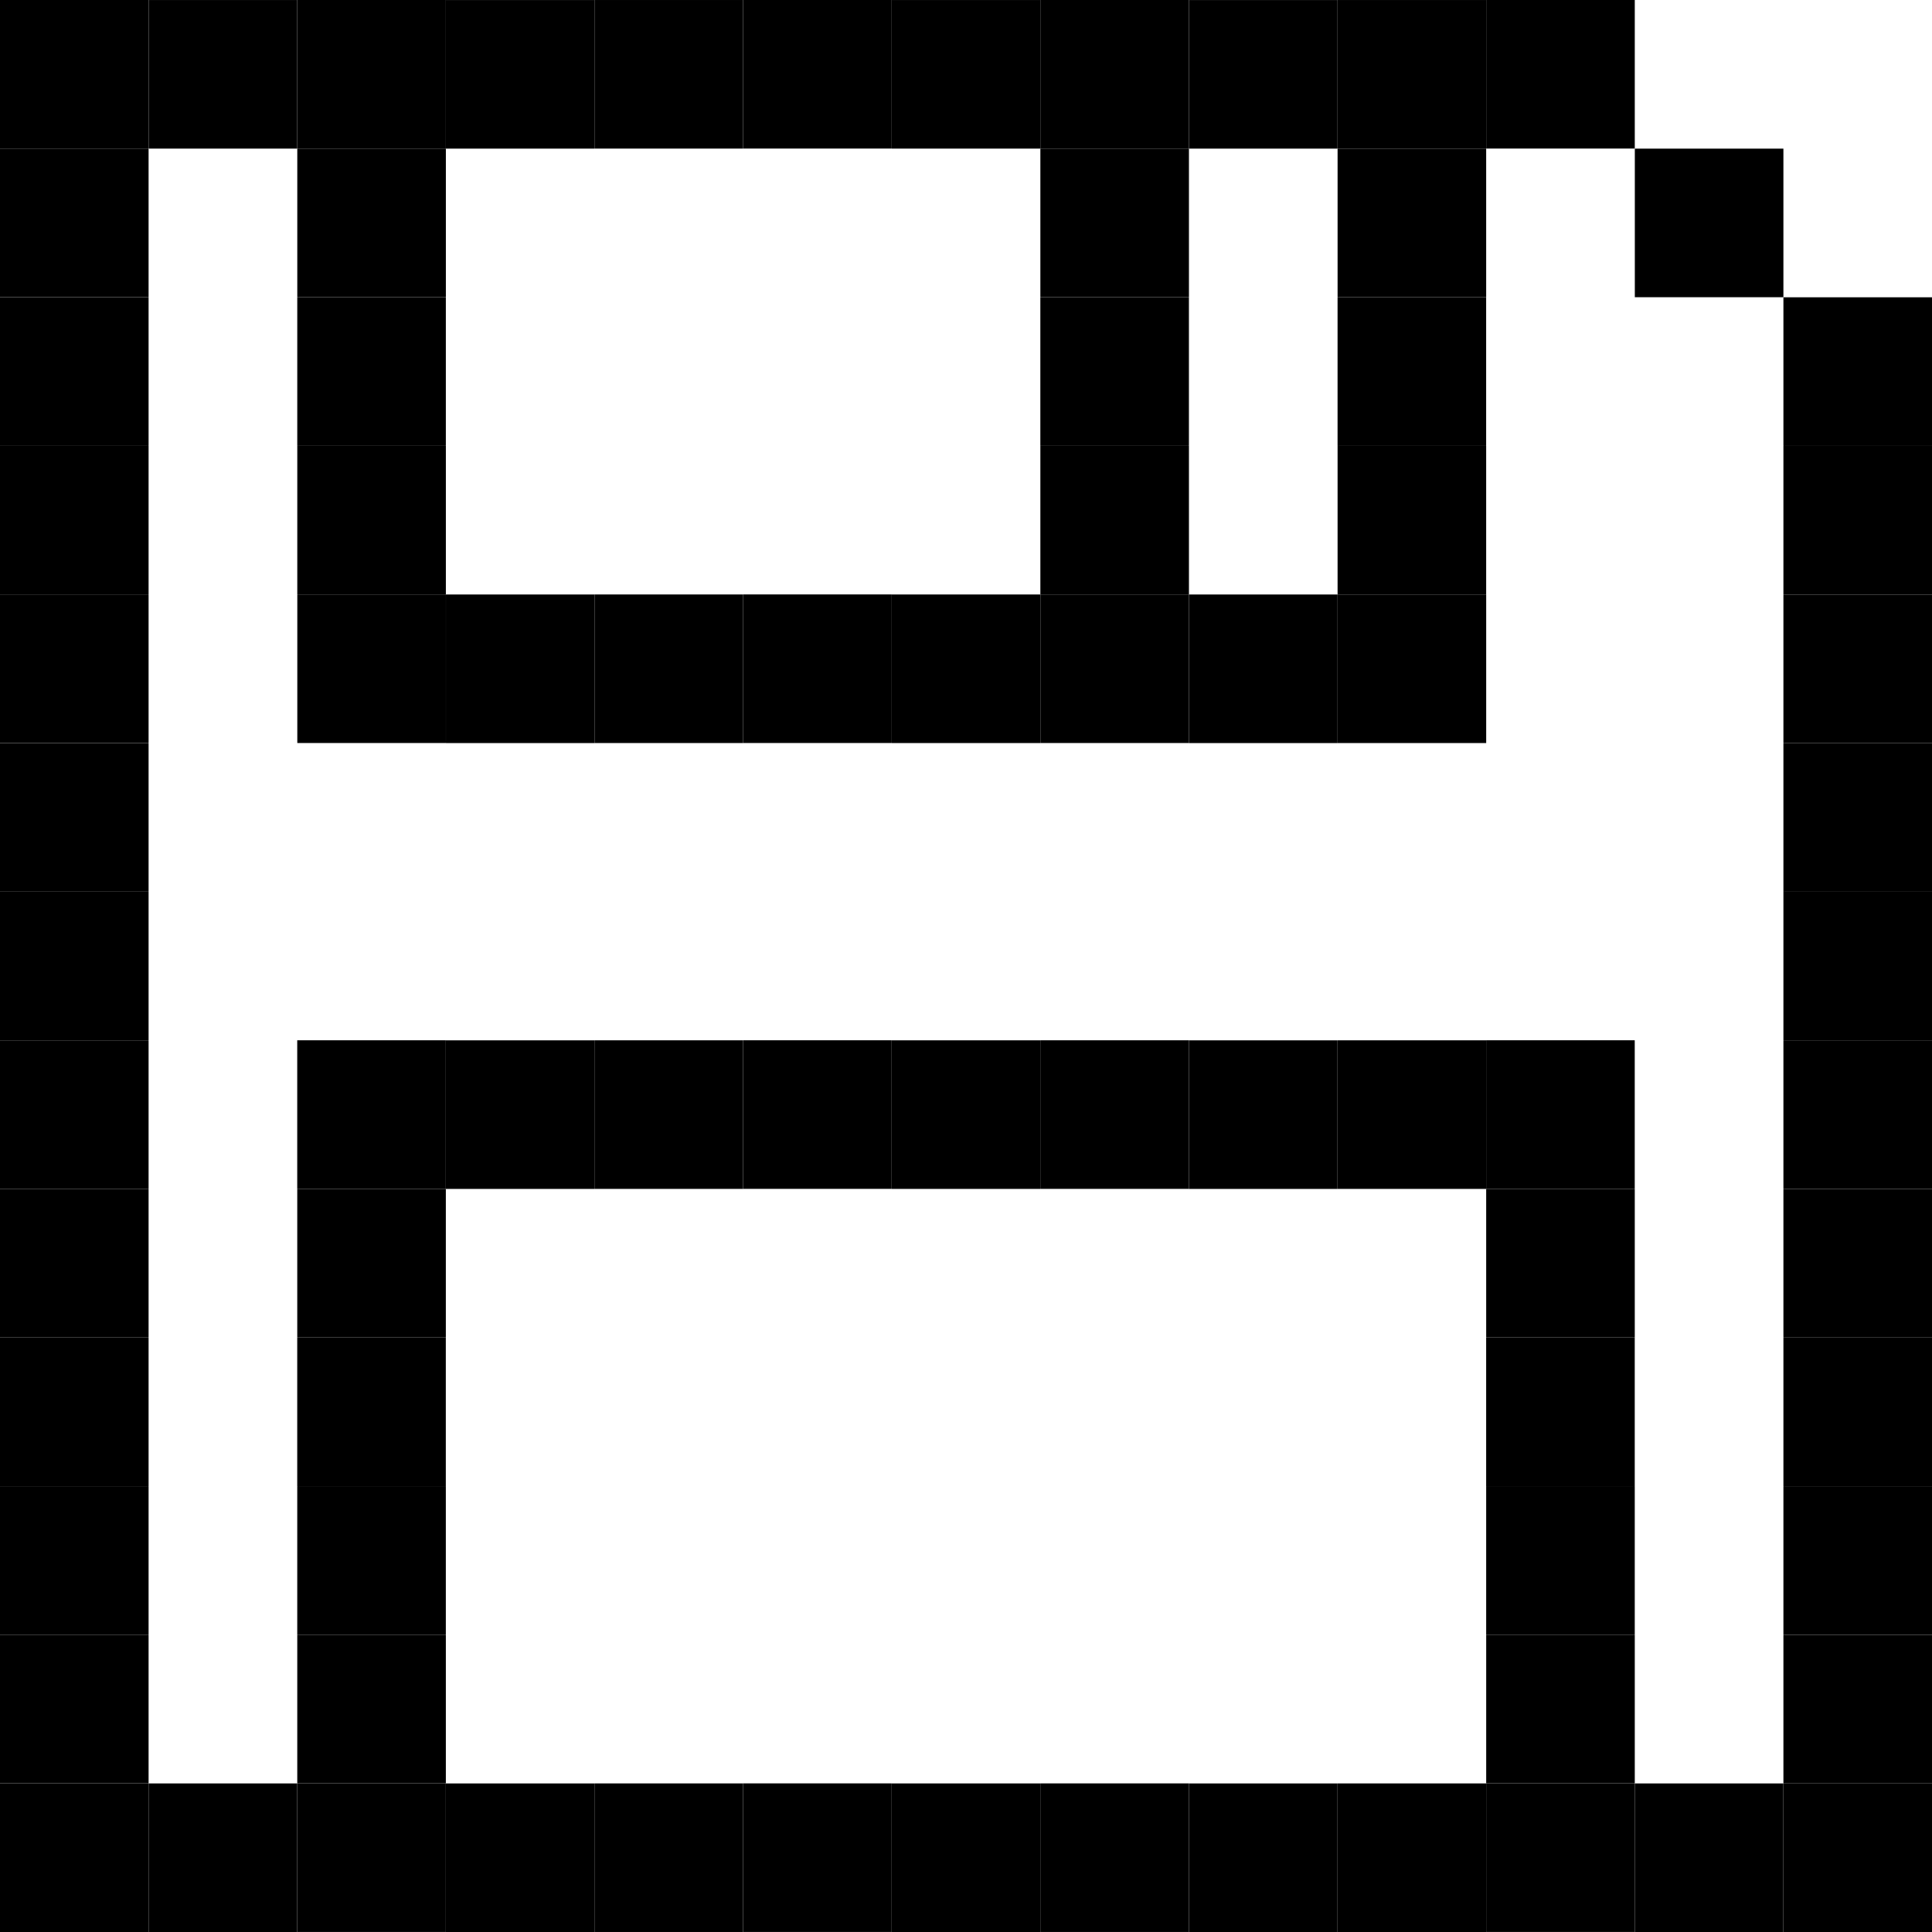
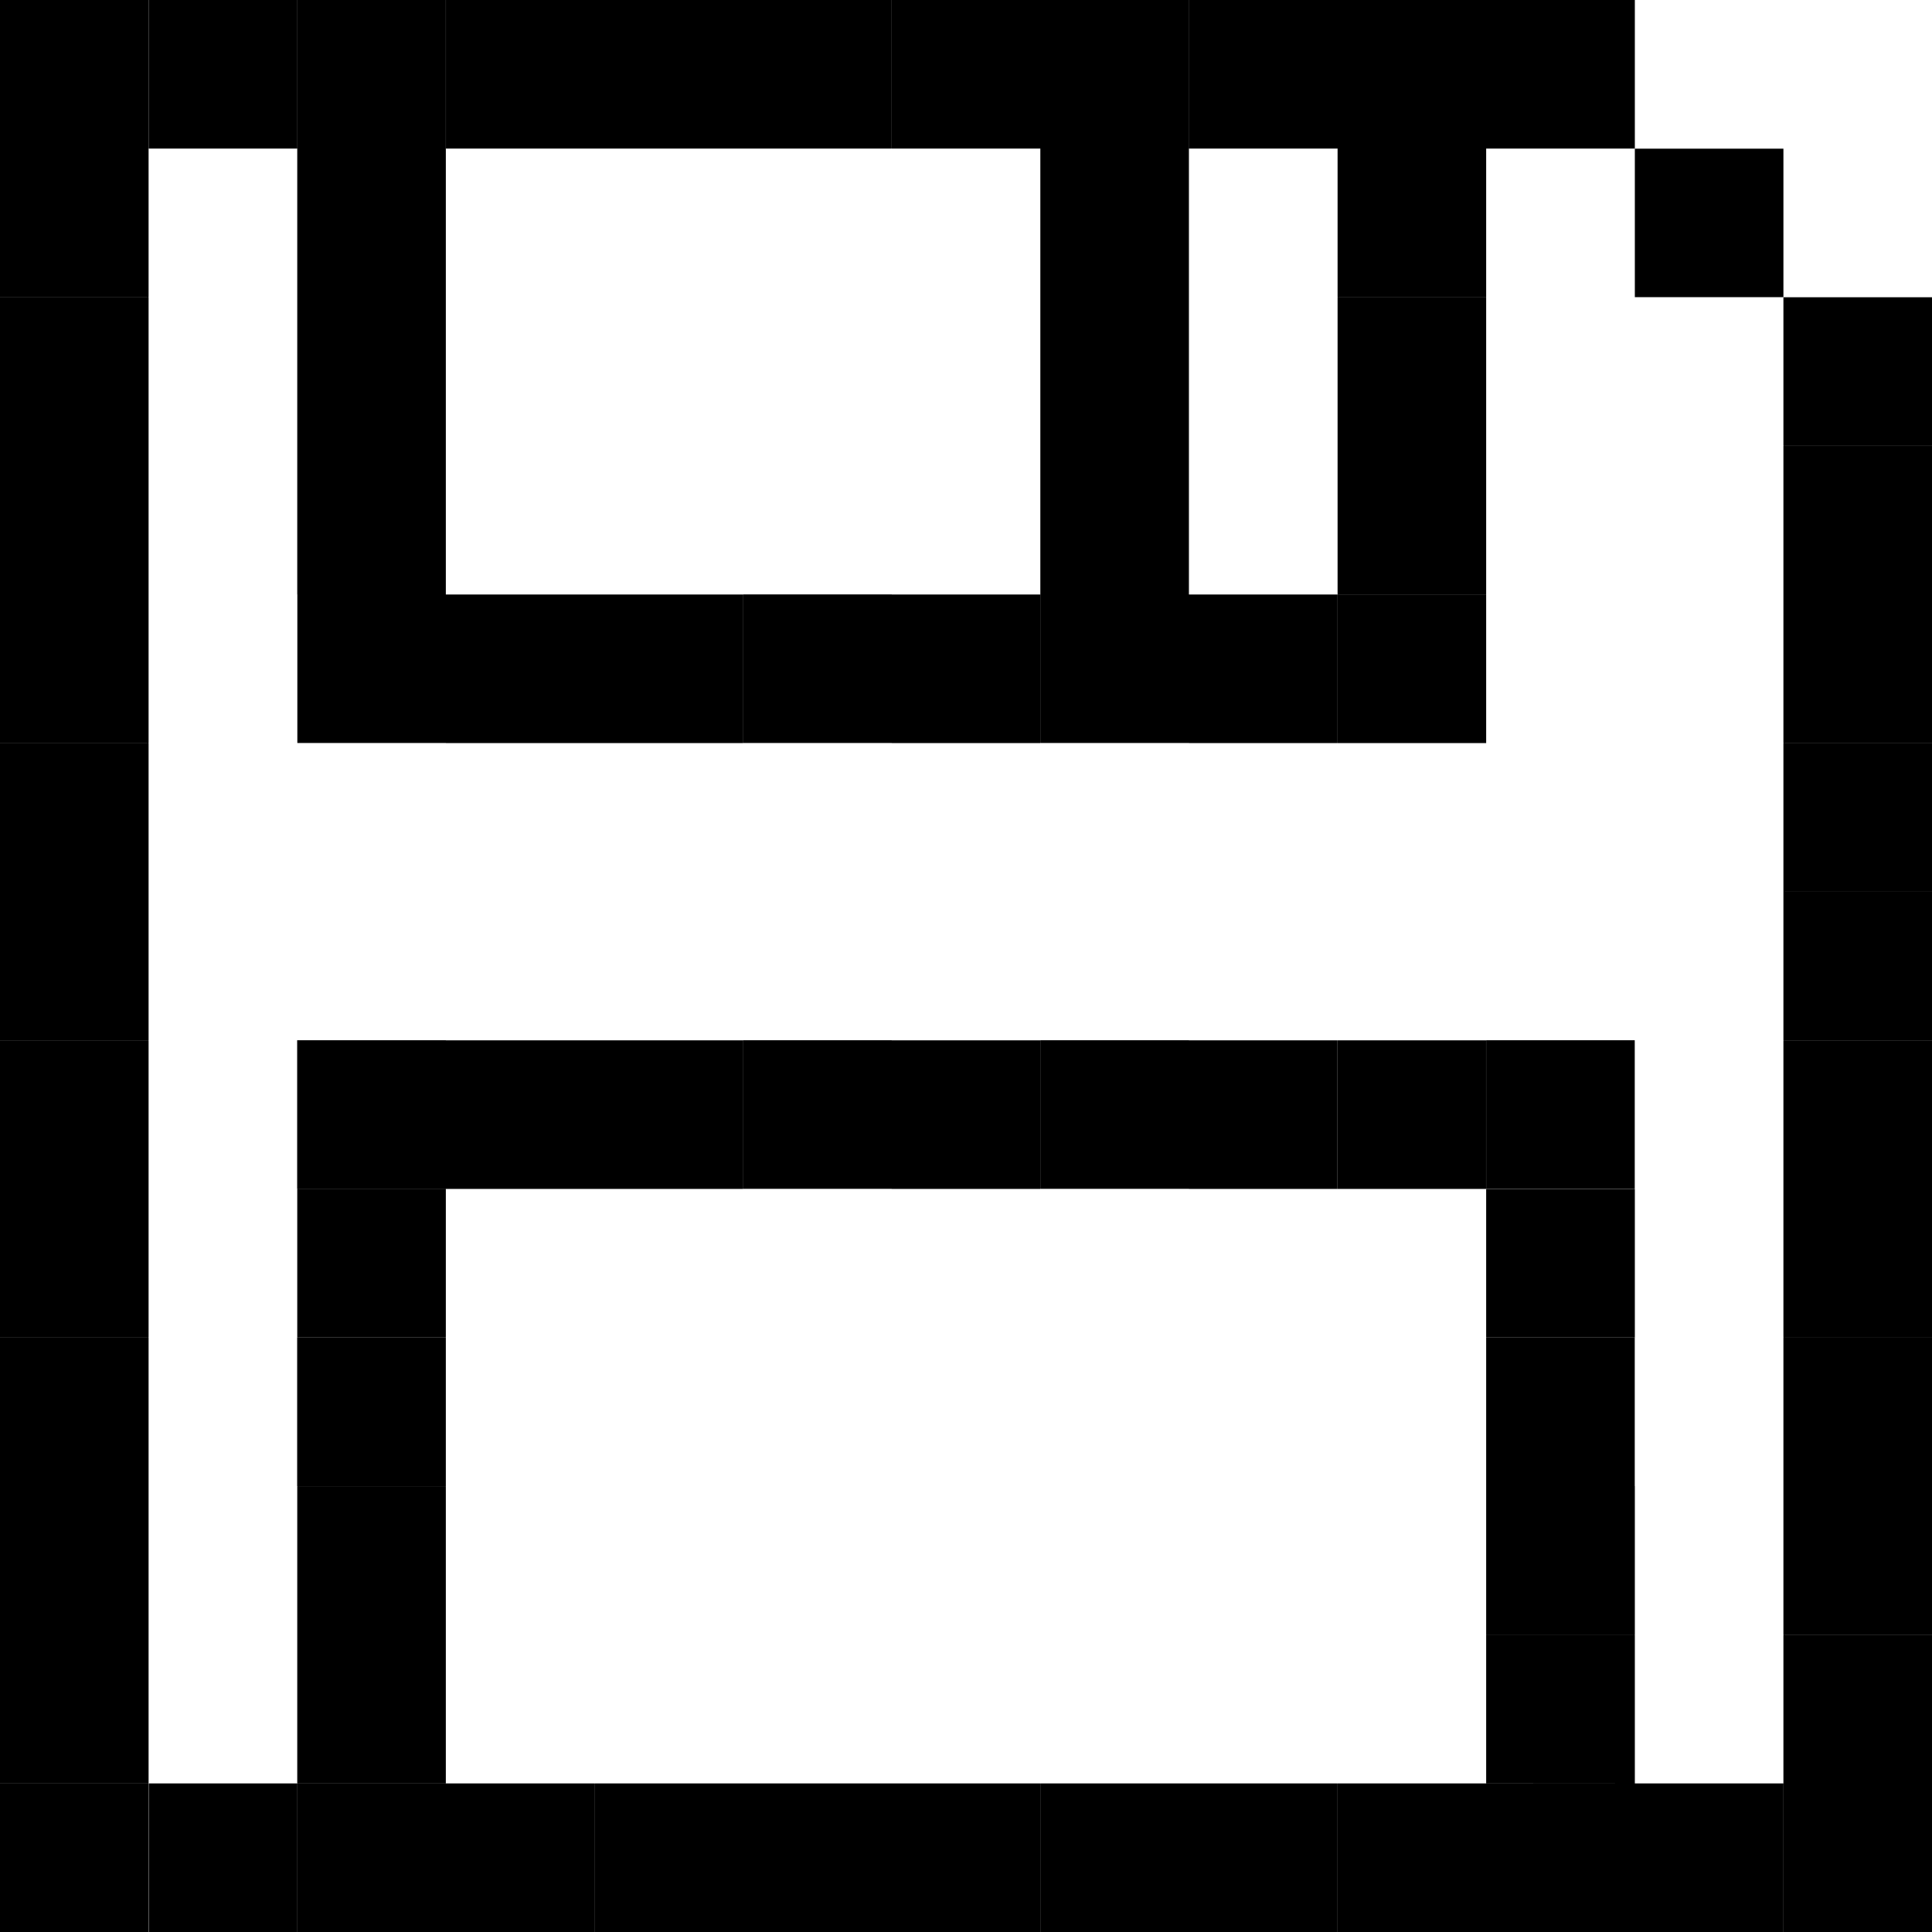
- <svg xmlns="http://www.w3.org/2000/svg" width="21" height="21" viewBox="0 0 21 21" fill="none">
-   <rect width="1.615" height="1.615" fill="black" />
-   <rect y="1.615" width="1.615" height="1.615" fill="black" />
-   <rect y="3.231" width="1.615" height="1.615" fill="black" />
-   <rect y="4.846" width="1.615" height="1.615" fill="black" />
-   <rect y="6.461" width="1.615" height="1.615" fill="black" />
-   <rect y="8.077" width="1.615" height="1.615" fill="black" />
-   <rect y="9.692" width="1.615" height="1.615" fill="black" />
-   <rect y="11.308" width="1.615" height="1.615" fill="black" />
-   <rect y="12.923" width="1.615" height="1.615" fill="black" />
-   <rect y="14.539" width="1.615" height="1.615" fill="black" />
-   <rect y="16.154" width="1.615" height="1.615" fill="black" />
-   <rect y="17.769" width="1.615" height="1.615" fill="black" />
-   <rect y="19.385" width="1.615" height="1.615" fill="black" />
-   <rect x="17.769" width="1.615" height="1.615" transform="rotate(90 17.7693 0)" fill="black" />
-   <rect x="16.154" width="1.615" height="1.615" transform="rotate(90 16.1538 0)" fill="black" />
-   <rect x="14.539" width="1.615" height="1.615" transform="rotate(90 14.5385 0)" fill="black" />
-   <rect x="12.923" width="1.615" height="1.615" transform="rotate(90 12.9231 0)" fill="black" />
-   <rect x="11.308" width="1.615" height="1.615" transform="rotate(90 11.3077 0)" fill="black" />
-   <rect x="9.692" width="1.615" height="1.615" transform="rotate(90 9.69226 0)" fill="black" />
-   <rect x="8.077" width="1.615" height="1.615" transform="rotate(90 8.0769 0)" fill="black" />
-   <rect x="6.462" width="1.615" height="1.615" transform="rotate(90 6.46155 0)" fill="black" />
-   <rect x="4.846" width="1.615" height="1.615" transform="rotate(90 4.84619 0)" fill="black" />
-   <rect x="3.231" width="1.615" height="1.615" transform="rotate(90 3.23071 0)" fill="black" />
-   <rect x="19.385" y="1.615" width="1.615" height="1.615" transform="rotate(90 19.3846 1.61523)" fill="black" />
-   <rect x="4.846" y="3.231" width="1.615" height="1.615" transform="rotate(90 4.84619 3.23096)" fill="black" />
-   <rect x="4.846" y="1.615" width="1.615" height="1.615" transform="rotate(90 4.84619 1.61523)" fill="black" />
-   <rect x="4.846" y="4.846" width="1.615" height="1.615" transform="rotate(90 4.84619 4.84619)" fill="black" />
-   <rect x="16.154" y="3.231" width="1.615" height="1.615" transform="rotate(90 16.1538 3.23096)" fill="black" />
-   <rect x="16.154" y="1.615" width="1.615" height="1.615" transform="rotate(90 16.1538 1.61523)" fill="black" />
-   <rect x="16.154" y="4.846" width="1.615" height="1.615" transform="rotate(90 16.1538 4.84619)" fill="black" />
-   <rect x="12.923" y="3.231" width="1.615" height="1.615" transform="rotate(90 12.9231 3.23096)" fill="black" />
-   <rect x="12.923" y="1.615" width="1.615" height="1.615" transform="rotate(90 12.9231 1.61523)" fill="black" />
-   <rect x="12.923" y="4.846" width="1.615" height="1.615" transform="rotate(90 12.9231 4.84619)" fill="black" />
-   <rect x="16.154" y="6.461" width="1.615" height="1.615" transform="rotate(90 16.1538 6.46143)" fill="black" />
-   <rect x="14.539" y="6.461" width="1.615" height="1.615" transform="rotate(90 14.5385 6.46143)" fill="black" />
-   <rect x="12.923" y="6.461" width="1.615" height="1.615" transform="rotate(90 12.9231 6.46143)" fill="black" />
-   <rect x="11.308" y="6.461" width="1.615" height="1.615" transform="rotate(90 11.3077 6.46143)" fill="black" />
-   <rect x="9.692" y="6.461" width="1.615" height="1.615" transform="rotate(90 9.69226 6.46143)" fill="black" />
-   <rect x="8.077" y="6.461" width="1.615" height="1.615" transform="rotate(90 8.0769 6.46143)" fill="black" />
-   <rect x="6.462" y="6.461" width="1.615" height="1.615" transform="rotate(90 6.46155 6.46143)" fill="black" />
-   <rect x="4.846" y="6.461" width="1.615" height="1.615" transform="rotate(90 4.84619 6.46143)" fill="black" />
-   <rect x="17.769" y="11.308" width="1.615" height="1.615" transform="rotate(90 17.7693 11.3076)" fill="black" />
-   <rect x="16.154" y="11.308" width="1.615" height="1.615" transform="rotate(90 16.1538 11.3076)" fill="black" />
-   <rect x="14.539" y="11.308" width="1.615" height="1.615" transform="rotate(90 14.5385 11.3076)" fill="black" />
-   <rect x="12.923" y="11.308" width="1.615" height="1.615" transform="rotate(90 12.9231 11.3076)" fill="black" />
-   <rect x="11.308" y="11.308" width="1.615" height="1.615" transform="rotate(90 11.3077 11.3076)" fill="black" />
-   <rect x="9.692" y="11.308" width="1.615" height="1.615" transform="rotate(90 9.69226 11.3076)" fill="black" />
-   <rect x="8.077" y="11.308" width="1.615" height="1.615" transform="rotate(90 8.0769 11.3076)" fill="black" />
-   <rect x="6.462" y="11.308" width="1.615" height="1.615" transform="rotate(90 6.46155 11.3076)" fill="black" />
-   <rect x="4.846" y="11.308" width="1.615" height="1.615" transform="rotate(90 4.84619 11.3076)" fill="black" />
-   <rect x="17.769" y="12.923" width="1.615" height="1.615" transform="rotate(90 17.7693 12.9229)" fill="black" />
-   <rect x="4.846" y="12.923" width="1.615" height="1.615" transform="rotate(90 4.84619 12.9229)" fill="black" />
-   <rect x="17.769" y="14.539" width="1.615" height="1.615" transform="rotate(90 17.7693 14.5386)" fill="black" />
-   <rect x="4.846" y="14.539" width="1.615" height="1.615" transform="rotate(90 4.84619 14.5386)" fill="black" />
-   <rect x="17.769" y="16.154" width="1.615" height="1.615" transform="rotate(90 17.7693 16.1538)" fill="black" />
-   <rect x="4.846" y="16.154" width="1.615" height="1.615" transform="rotate(90 4.84619 16.1538)" fill="black" />
-   <rect x="4.846" y="17.769" width="1.615" height="1.615" transform="rotate(90 4.84619 17.769)" fill="black" />
-   <rect x="17.769" y="17.769" width="1.615" height="1.615" transform="rotate(90 17.7693 17.769)" fill="black" />
-   <rect x="19.385" y="19.385" width="1.615" height="1.615" transform="rotate(90 19.3846 19.3848)" fill="black" />
-   <rect x="17.769" y="19.385" width="1.615" height="1.615" transform="rotate(90 17.7693 19.3848)" fill="black" />
-   <rect x="16.154" y="19.385" width="1.615" height="1.615" transform="rotate(90 16.1538 19.3848)" fill="black" />
-   <rect x="14.539" y="19.385" width="1.615" height="1.615" transform="rotate(90 14.5385 19.3848)" fill="black" />
-   <rect x="12.923" y="19.385" width="1.615" height="1.615" transform="rotate(90 12.9231 19.3848)" fill="black" />
-   <rect x="11.308" y="19.385" width="1.615" height="1.615" transform="rotate(90 11.3077 19.3848)" fill="black" />
-   <rect x="9.692" y="19.385" width="1.615" height="1.615" transform="rotate(90 9.69226 19.3848)" fill="black" />
-   <rect x="8.077" y="19.385" width="1.615" height="1.615" transform="rotate(90 8.0769 19.3848)" fill="black" />
-   <rect x="6.462" y="19.385" width="1.615" height="1.615" transform="rotate(90 6.46155 19.3848)" fill="black" />
-   <rect x="4.846" y="19.385" width="1.615" height="1.615" transform="rotate(90 4.84619 19.3848)" fill="black" />
-   <rect x="3.231" y="19.385" width="1.615" height="1.615" transform="rotate(90 3.23071 19.3848)" fill="black" />
-   <rect x="21" y="21" width="1.615" height="1.615" transform="rotate(-180 21 21)" fill="black" />
-   <rect x="21" y="19.385" width="1.615" height="1.615" transform="rotate(-180 21 19.3848)" fill="black" />
-   <rect x="21" y="17.769" width="1.615" height="1.615" transform="rotate(-180 21 17.769)" fill="black" />
-   <rect x="21" y="16.154" width="1.615" height="1.615" transform="rotate(-180 21 16.1538)" fill="black" />
-   <rect x="21" y="14.539" width="1.615" height="1.615" transform="rotate(-180 21 14.5386)" fill="black" />
-   <rect x="21" y="12.923" width="1.615" height="1.615" transform="rotate(-180 21 12.9229)" fill="black" />
-   <rect x="21" y="11.308" width="1.615" height="1.615" transform="rotate(-180 21 11.3076)" fill="black" />
-   <rect x="21" y="9.692" width="1.615" height="1.615" transform="rotate(-180 21 9.69238)" fill="black" />
-   <rect x="21" y="8.077" width="1.615" height="1.615" transform="rotate(-180 21 8.07715)" fill="black" />
-   <rect x="21" y="6.461" width="1.615" height="1.615" transform="rotate(-180 21 6.46143)" fill="black" />
-   <rect x="21" y="4.846" width="1.615" height="1.615" transform="rotate(-180 21 4.84619)" fill="black" />
+ <svg xmlns="http://www.w3.org/2000/svg" width="21" height="21" fill="none">
+   <path fill="#000" d="M0 0h1.615v1.615H0zM0 1.615h1.615V3.23H0zM0 3.231h1.615v1.615H0zM0 4.846h1.615v1.615H0zM0 6.461h1.615v1.615H0zM0 8.077h1.615v1.615H0zM0 9.692h1.615v1.615H0zM0 11.308h1.615v1.615H0zM0 12.923h1.615v1.615H0zM0 14.539h1.615v1.615H0zM0 16.154h1.615v1.615H0zM0 17.769h1.615v1.615H0zM0 19.385h1.615V21H0zM17.77 0v1.615h-1.616V0zM16.154 0v1.615h-1.615V0zM14.539 0v1.615h-1.615V0zM12.923 0v1.615h-1.615V0zM11.308 0v1.615H9.693V0zM9.692 0v1.615H8.077V0zM8.077 0v1.615H6.462V0zM6.462 0v1.615H4.847V0zM4.846 0v1.615H3.231V0zM3.23 0v1.615H1.617V0zM19.385 1.616V3.23H17.77V1.616zM4.846 3.23v1.616H3.231V3.23zM4.846 1.615V3.23H3.231V1.615zM4.846 4.846v1.615H3.231V4.846zM16.154 3.231v1.615h-1.615V3.231zM16.154 1.615V3.23h-1.615V1.615zM16.154 4.846v1.615h-1.615V4.846zM12.923 3.23v1.616h-1.615V3.23zM12.923 1.615V3.23h-1.615V1.615zM12.923 4.846v1.615h-1.615V4.846zM16.154 6.462v1.615H14.54V6.462zM14.539 6.462v1.615h-1.615V6.462zM12.924 6.461v1.615h-1.615V6.461zM11.308 6.462v1.615H9.693V6.462zM9.693 6.461v1.615H8.078V6.461zM8.077 6.462v1.615H6.462V6.462zM6.462 6.462v1.615H4.847V6.462zM4.847 6.461v1.615H3.232V6.461zM17.769 11.307v1.615h-1.615v-1.615zM16.153 11.308v1.615h-1.615v-1.615z" />
+   <path fill="#000" d="M14.538 11.308v1.615h-1.615v-1.615zM12.923 11.307v1.615h-1.615v-1.615zM11.307 11.308v1.615H9.692v-1.615zM9.692 11.307v1.615H8.077v-1.615zM8.076 11.308v1.615H6.461v-1.615zM6.461 11.308v1.615H4.846v-1.615zM4.846 11.307v1.615H3.23v-1.615zM17.77 12.923v1.615h-1.616v-1.615zM4.846 12.923v1.615H3.231v-1.615z" />
+   <path fill="#000" d="M17.769 14.538v1.615h-1.615v-1.615zM4.846 14.538v1.615H3.23v-1.615zM17.77 16.153v1.615h-1.616v-1.615zM4.846 16.154v1.615H3.231v-1.615zM4.846 17.769v1.615H3.231v-1.615zM17.77 17.769v1.615h-1.616v-1.615zM19.384 19.385V21H17.77v-1.615zM17.77 19.384V21h-1.616v-1.615zM16.154 19.385V21h-1.615v-1.615zM14.538 19.385V21h-1.615v-1.615zM12.923 19.385V21h-1.615v-1.615zM11.307 19.385V21H9.692v-1.615zM9.692 19.385V21H8.077v-1.615zM8.077 19.385V21H6.462v-1.615zM6.461 19.385V21H4.846v-1.615zM4.846 19.385V21H3.231v-1.615zM3.23 19.385V21H1.617v-1.615zM21 21h-1.615v-1.615H21zM21 19.385h-1.615V17.77H21zM21 17.769h-1.615v-1.615H21zM21 16.154h-1.615v-1.615H21zM21 14.538h-1.615v-1.615H21zM21 12.923h-1.615v-1.615H21zM21 11.307h-1.615V9.692H21z" />
+   <path fill="#000" d="M21 9.693h-1.615V8.078H21zM21 8.077h-1.615V6.462H21zM21 6.462h-1.615V4.847H21zM21 4.846h-1.615V3.231H21z" />
</svg>
